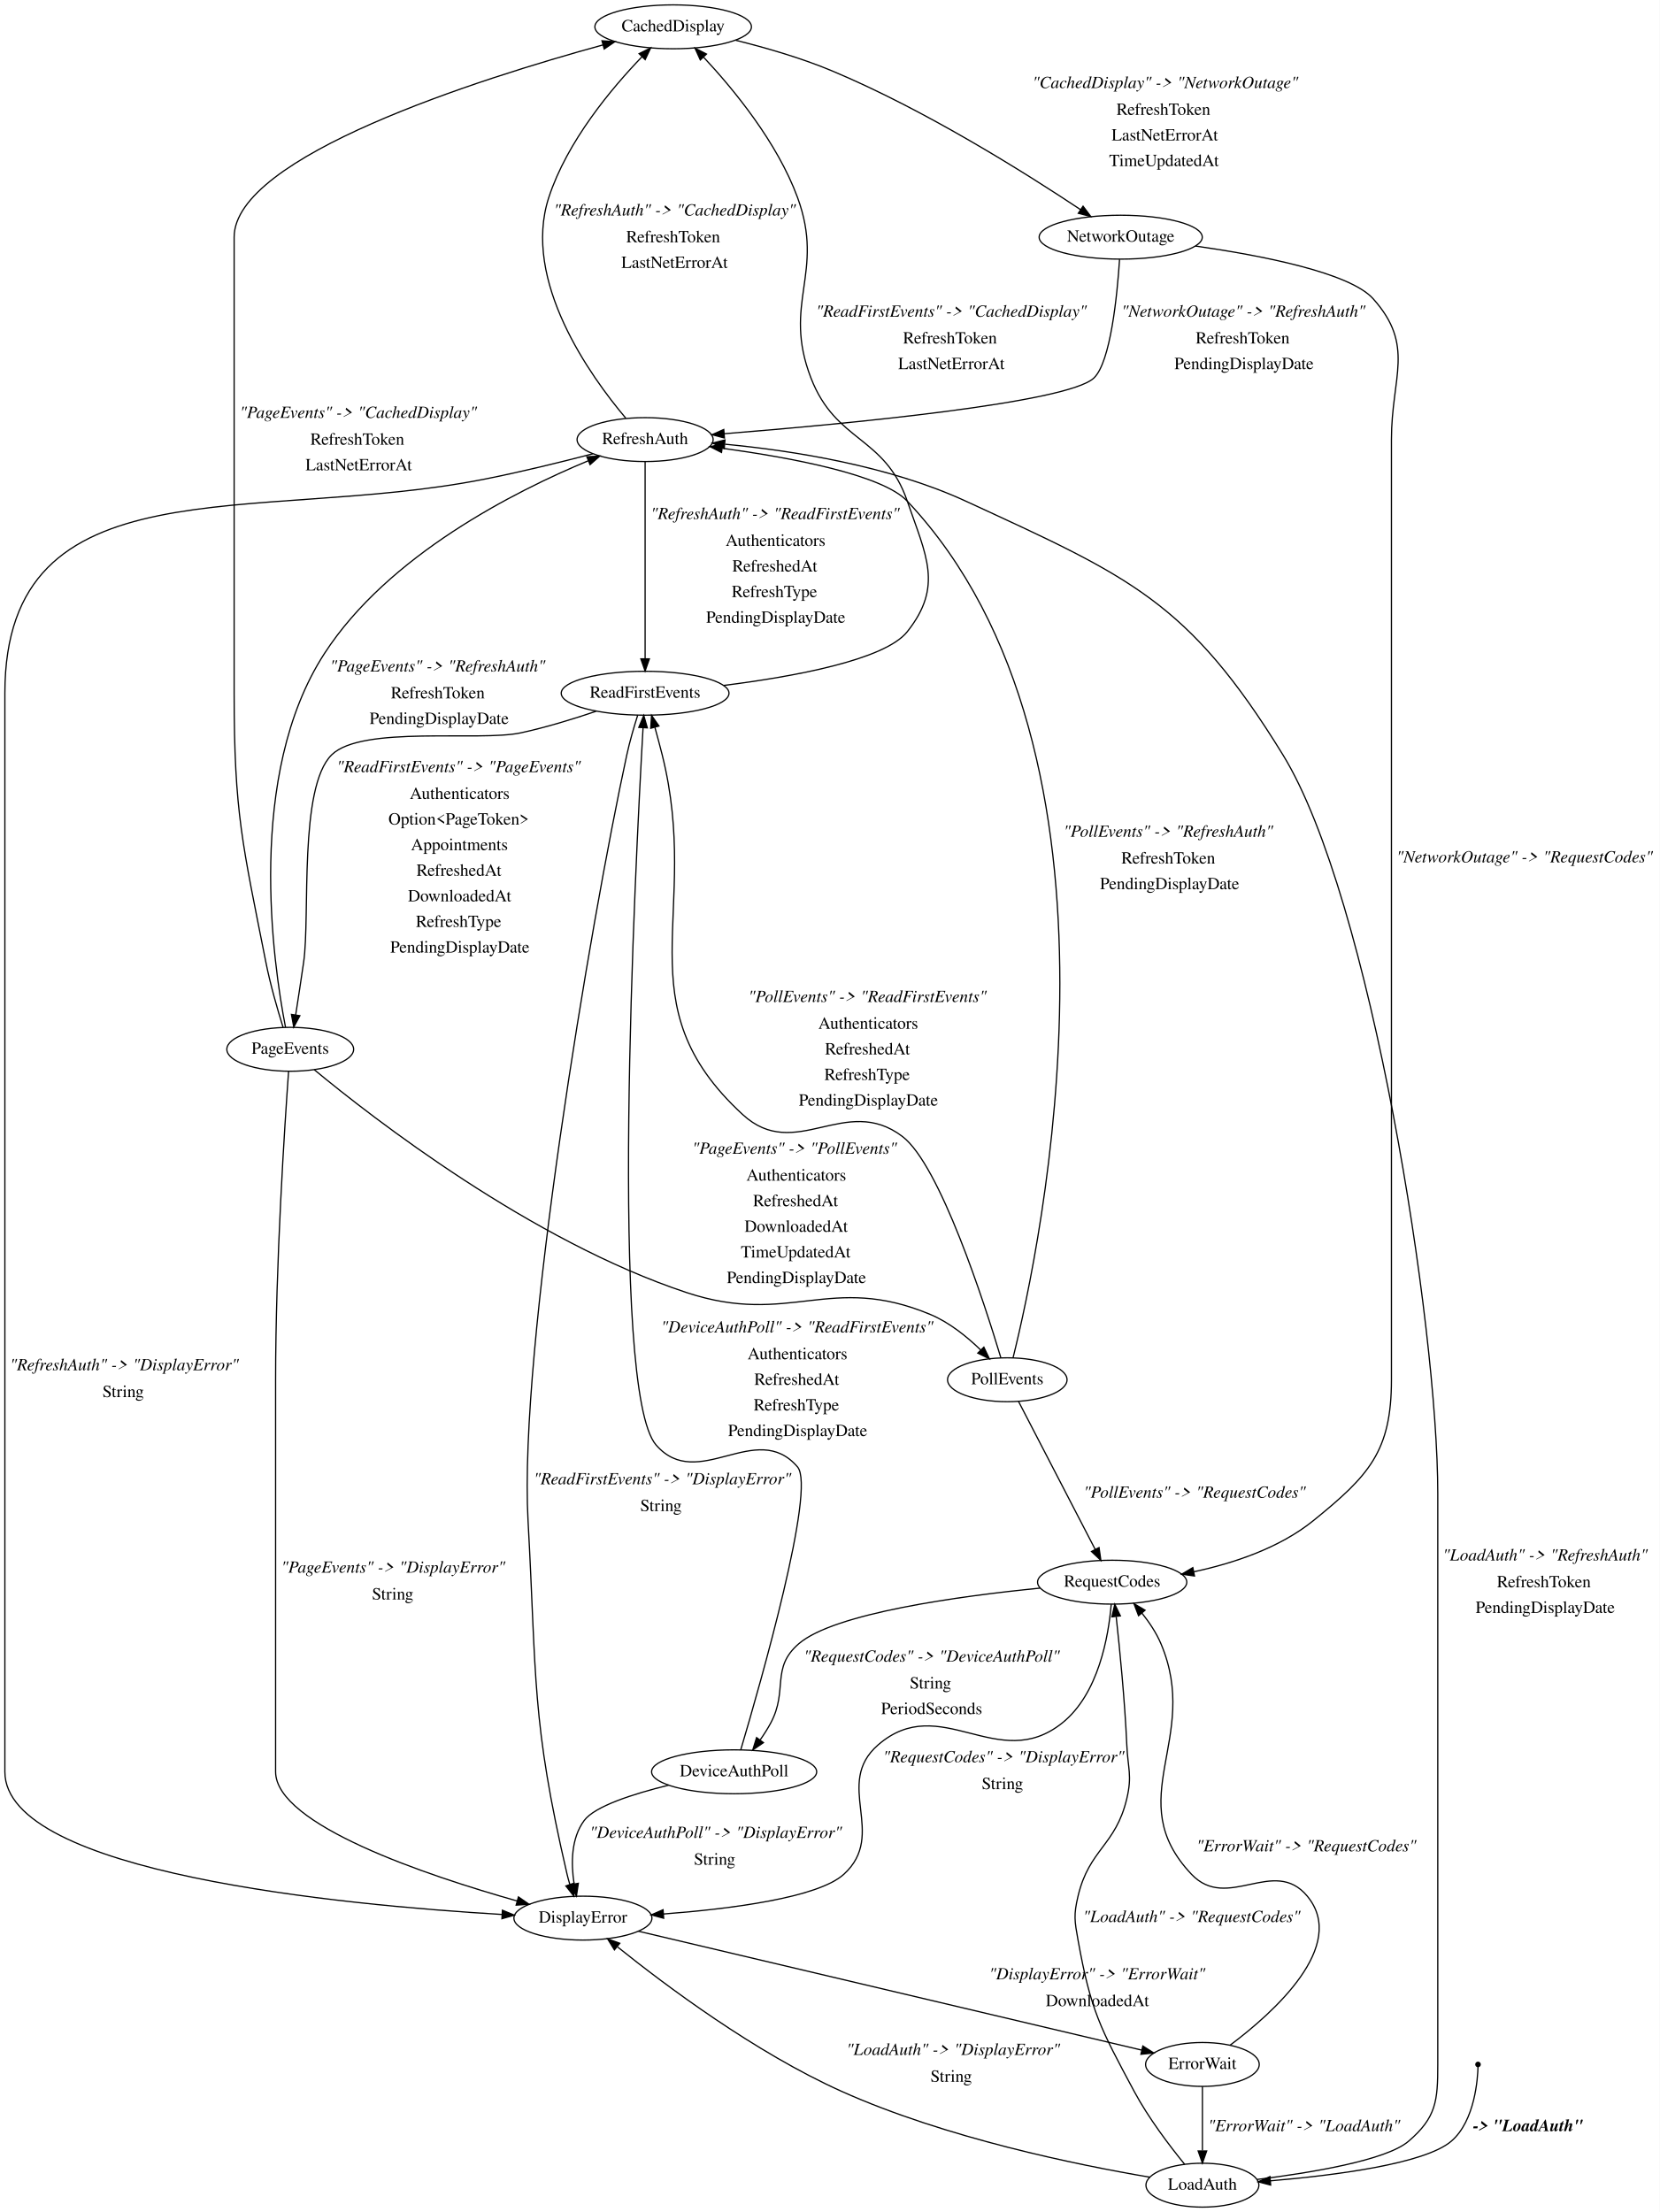
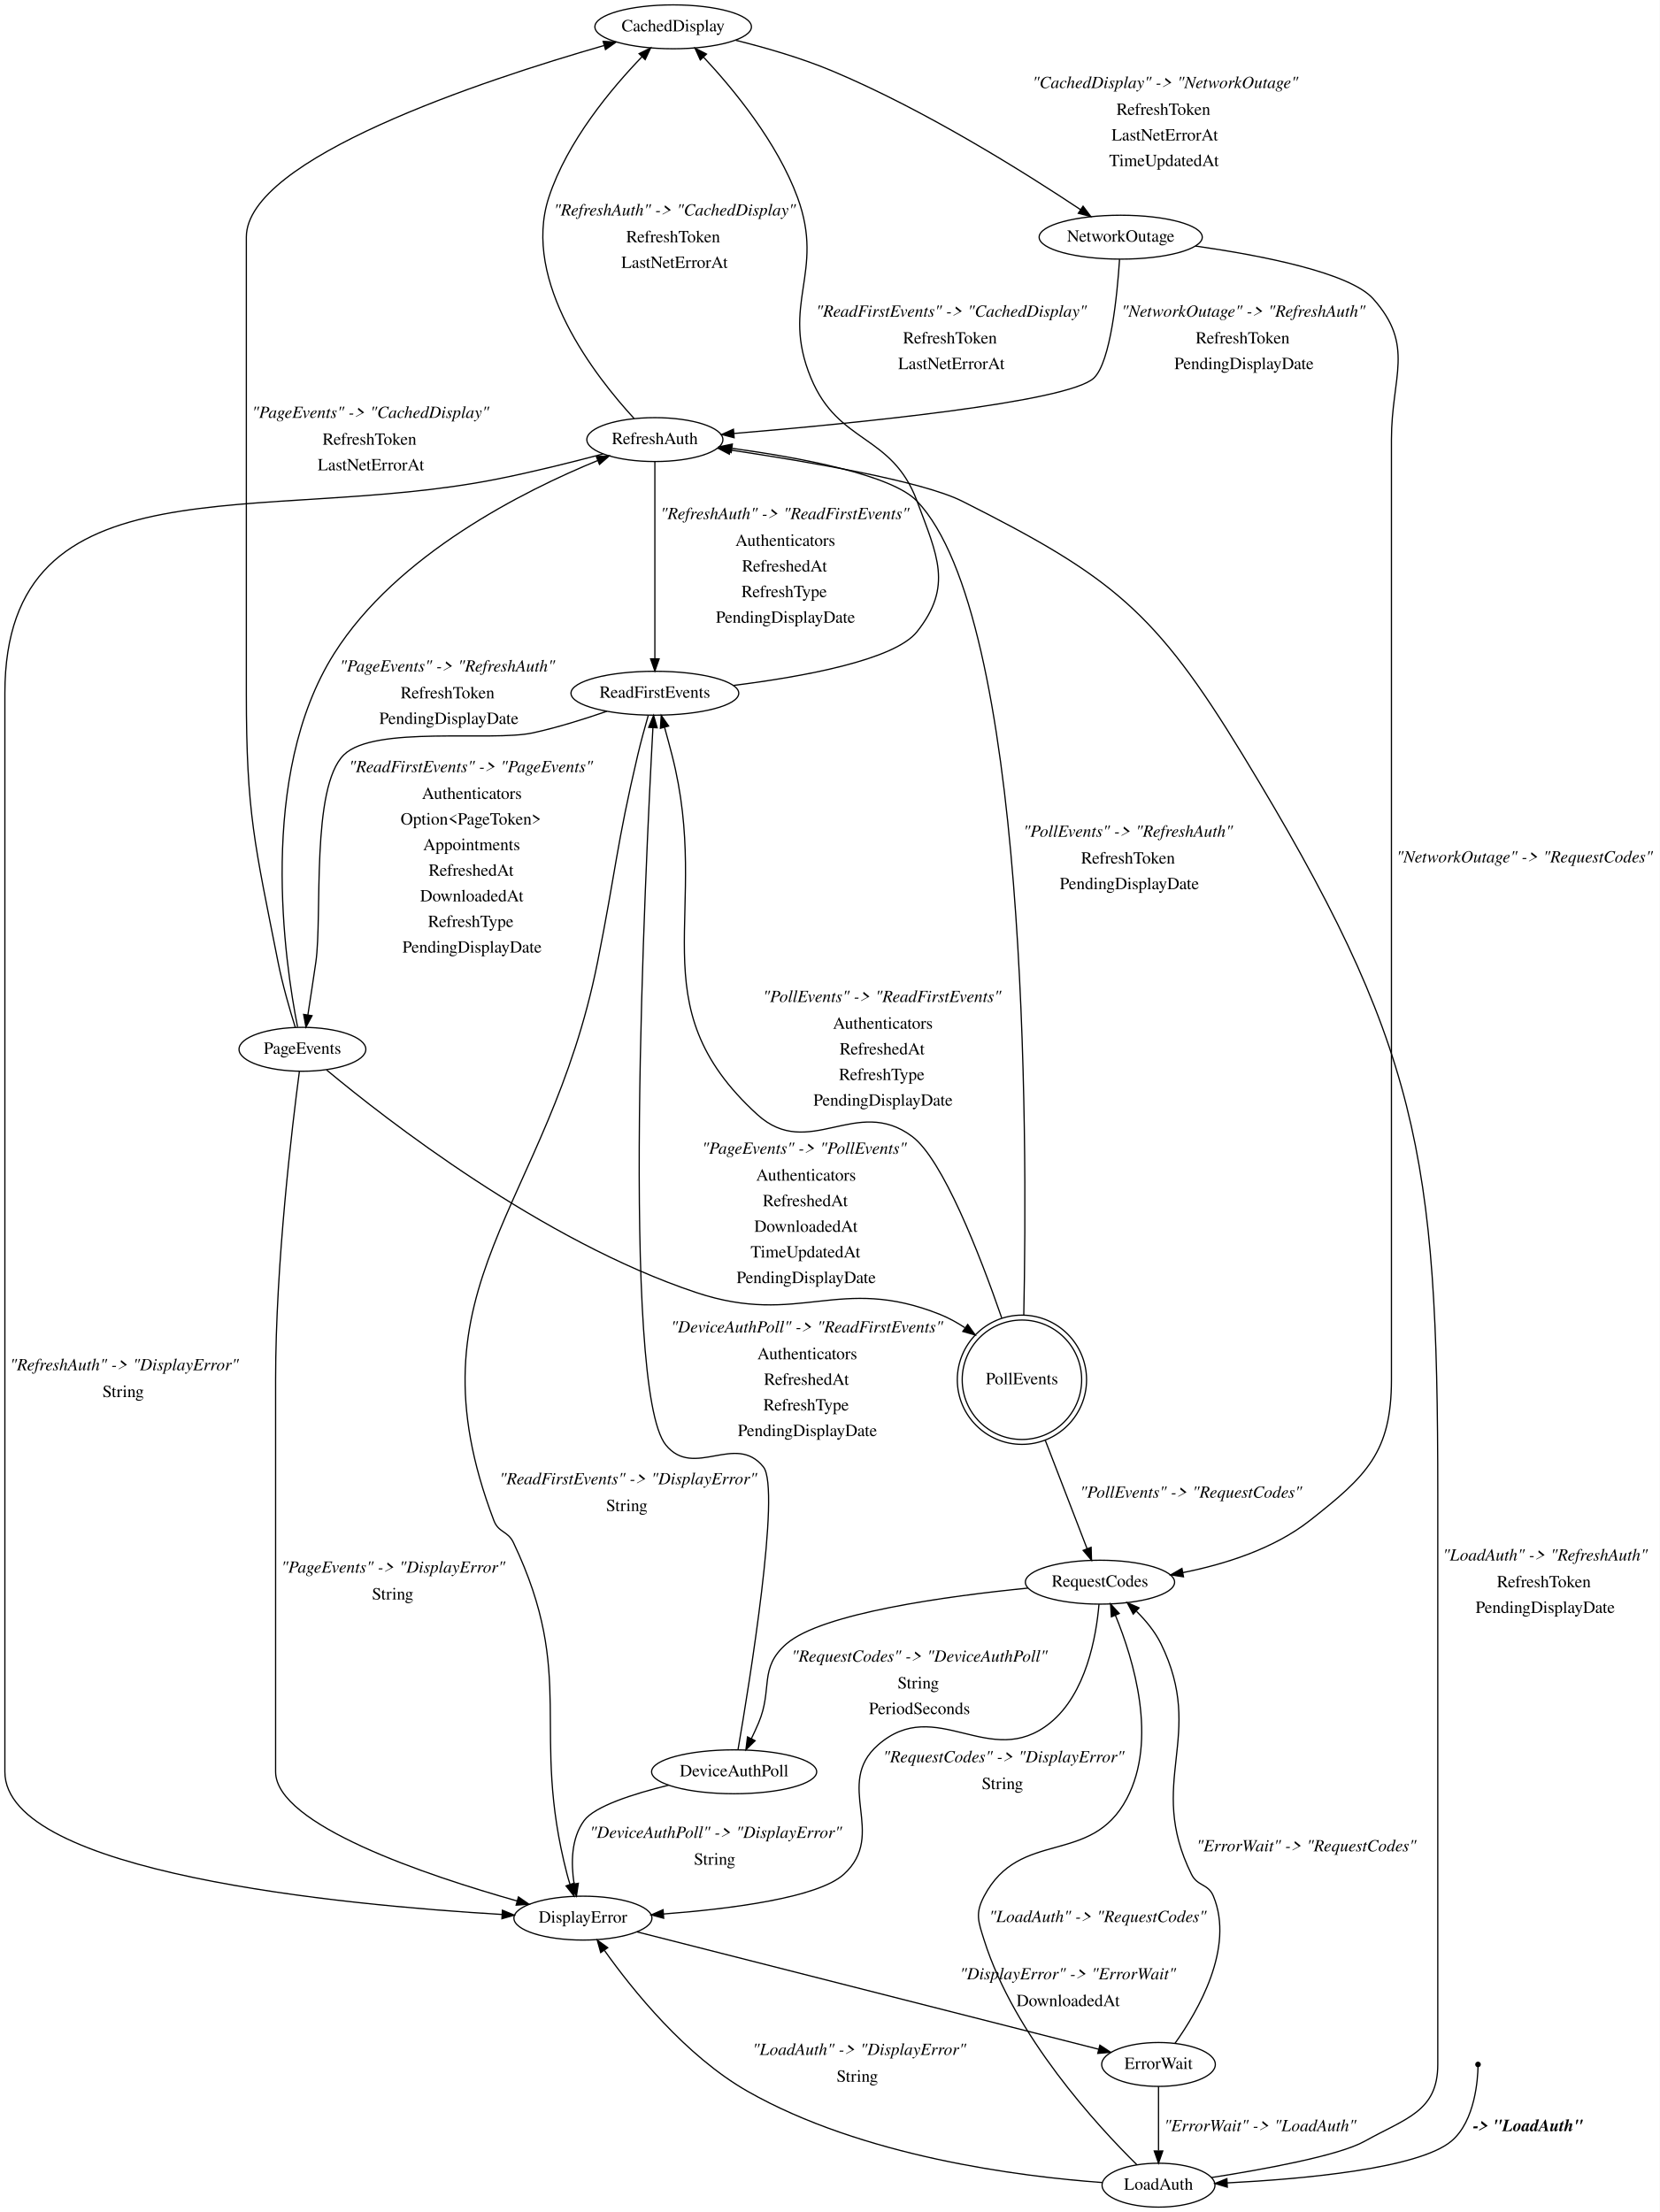
<svg xmlns="http://www.w3.org/2000/svg" width="1361pt" height="1814pt" viewBox="0.00 0.00 1361.00 1814.00">
  <g id="graph0" class="graph" transform="scale(1 1) rotate(0) translate(4 1810)">
    <polygon fill="#ffffff" stroke="transparent" points="-4,4 -4,-1810 1357,-1810 1357,4 -4,4" />
    <g id="node1" class="node">
      <ellipse fill="none" stroke="#000000" cx="548" cy="-1788" rx="64.189" ry="18" />
      <text text-anchor="middle" x="548" y="-1784.3" font-family="Times,serif" font-size="14.00" fill="#000000">CachedDisplay</text>
    </g>
    <g id="node6" class="node">
      <ellipse fill="none" stroke="#000000" cx="915" cy="-1615.5" rx="66.888" ry="18" />
      <text text-anchor="middle" x="915" y="-1611.8" font-family="Times,serif" font-size="14.00" fill="#000000">NetworkOutage</text>
    </g>
    <g id="edge27" class="edge">
      <path fill="none" stroke="#000000" d="M599.316,-1776.964C623.649,-1770.935 652.832,-1762.533 678,-1752 754.789,-1719.864 837.552,-1667.728 882.095,-1638.055" />
      <polygon fill="#000000" stroke="#000000" points="884.124,-1640.909 890.48,-1632.433 880.225,-1635.095 884.124,-1640.909" />
      <text text-anchor="start" x="842.5" y="-1737.8" font-family="Times,serif" font-style="italic" font-size="14.00" fill="#000000">"CachedDisplay" -&gt; "NetworkOutage"</text>
      <text text-anchor="start" x="911.5" y="-1715.8" font-family="Times,serif" font-size="14.00" fill="#000000">RefreshToken</text>
      <text text-anchor="start" x="907.5" y="-1694.8" font-family="Times,serif" font-size="14.00" fill="#000000">LastNetErrorAt</text>
      <text text-anchor="start" x="905.5" y="-1673.8" font-family="Times,serif" font-size="14.00" fill="#000000">TimeUpdatedAt</text>
    </g>
    <g id="node2" class="node">
      <ellipse fill="none" stroke="#000000" cx="598" cy="-357" rx="67.688" ry="18" />
      <text text-anchor="middle" x="598" y="-353.3" font-family="Times,serif" font-size="14.00" fill="#000000">DeviceAuthPoll</text>
    </g>
    <g id="node3" class="node">
      <ellipse fill="none" stroke="#000000" cx="474" cy="-237" rx="56.59" ry="18" />
      <text text-anchor="middle" x="474" y="-233.3" font-family="Times,serif" font-size="14.00" fill="#000000">DisplayError</text>
    </g>
    <g id="edge18" class="edge">
      <path fill="none" stroke="#000000" d="M544.229,-346.012C515.235,-338.887 483.651,-328.755 475,-317 464.262,-302.409 464.206,-281.919 466.735,-265.329" />
      <polygon fill="#000000" stroke="#000000" points="470.252,-265.57 468.684,-255.092 463.375,-264.261 470.252,-265.57" />
      <text text-anchor="start" x="479.5" y="-302.8" font-family="Times,serif" font-style="italic" font-size="14.00" fill="#000000">"DeviceAuthPoll" -&gt; "DisplayError"</text>
      <text text-anchor="start" x="565" y="-280.8" font-family="Times,serif" font-size="14.00" fill="#000000">String</text>
    </g>
    <g id="node9" class="node">
-       <ellipse fill="none" stroke="#000000" cx="525" cy="-1241.5" rx="68.788" ry="18" />
-       <text text-anchor="middle" x="525" y="-1237.8" font-family="Times,serif" font-size="14.00" fill="#000000">ReadFirstEvents</text>
+       <ellipse fill="none" stroke="#000000" cx="533" cy="-1241.5" rx="68.788" ry="18" />
+       <text text-anchor="middle" x="533" y="-1237.8" font-family="Times,serif" font-size="14.00" fill="#000000">ReadFirstEvents</text>
    </g>
    <g id="edge12" class="edge">
-       <path fill="none" stroke="#000000" d="M603.435,-375.036C619.594,-429.419 665.287,-589.158 650,-607 616.054,-646.619 568.234,-585.63 534,-625 495.131,-669.702 516.752,-1098.042 523.315,-1213.146" />
-       <polygon fill="#000000" stroke="#000000" points="519.829,-1213.502 523.9,-1223.284 526.818,-1213.098 519.829,-1213.502" />
-       <text text-anchor="start" x="538" y="-717.3" font-family="Times,serif" font-style="italic" font-size="14.00" fill="#000000">"DeviceAuthPoll" -&gt; "ReadFirstEvents"</text>
-       <text text-anchor="start" x="609" y="-695.3" font-family="Times,serif" font-size="14.00" fill="#000000">Authenticators</text>
-       <text text-anchor="start" x="614.5" y="-674.3" font-family="Times,serif" font-size="14.00" fill="#000000">RefreshedAt</text>
-       <text text-anchor="start" x="614" y="-653.3" font-family="Times,serif" font-size="14.00" fill="#000000">RefreshType</text>
-       <text text-anchor="start" x="593" y="-632.3" font-family="Times,serif" font-size="14.00" fill="#000000">PendingDisplayDate</text>
+       <path fill="none" stroke="#000000" d="M601.163,-375.018C610.504,-429.349 636.436,-588.955 622,-607 599.233,-635.458 564.974,-596.709 542,-625 504.658,-670.985 525.165,-1098.39 531.399,-1213.216" />
+       <polygon fill="#000000" stroke="#000000" points="527.911,-1213.537 531.955,-1223.33 534.9,-1213.152 527.911,-1213.537" />
+       <text text-anchor="start" x="546" y="-717.3" font-family="Times,serif" font-style="italic" font-size="14.00" fill="#000000">"DeviceAuthPoll" -&gt; "ReadFirstEvents"</text>
+       <text text-anchor="start" x="617" y="-695.3" font-family="Times,serif" font-size="14.00" fill="#000000">Authenticators</text>
+       <text text-anchor="start" x="622.5" y="-674.3" font-family="Times,serif" font-size="14.00" fill="#000000">RefreshedAt</text>
+       <text text-anchor="start" x="622" y="-653.3" font-family="Times,serif" font-size="14.00" fill="#000000">RefreshType</text>
+       <text text-anchor="start" x="601" y="-632.3" font-family="Times,serif" font-size="14.00" fill="#000000">PendingDisplayDate</text>
    </g>
    <g id="node4" class="node">
-       <ellipse fill="none" stroke="#000000" cx="982" cy="-117" rx="46.593" ry="18" />
-       <text text-anchor="middle" x="982" y="-113.3" font-family="Times,serif" font-size="14.00" fill="#000000">ErrorWait</text>
+       <ellipse fill="none" stroke="#000000" cx="946" cy="-117" rx="46.593" ry="18" />
+       <text text-anchor="middle" x="946" y="-113.3" font-family="Times,serif" font-size="14.00" fill="#000000">ErrorWait</text>
    </g>
    <g id="edge3" class="edge">
-       <path fill="none" stroke="#000000" d="M519.529,-226.245C614.553,-203.798 833.339,-152.117 932.062,-128.796" />
-       <polygon fill="#000000" stroke="#000000" points="933.154,-132.135 942.082,-126.43 931.545,-125.322 933.154,-132.135" />
-       <text text-anchor="start" x="807" y="-186.8" font-family="Times,serif" font-style="italic" font-size="14.00" fill="#000000">"DisplayError" -&gt; "ErrorWait"</text>
-       <text text-anchor="start" x="853.5" y="-164.8" font-family="Times,serif" font-size="14.00" fill="#000000">DownloadedAt</text>
+       <path fill="none" stroke="#000000" d="M518.405,-225.711C606.883,-203.216 804.573,-152.956 896.827,-129.502" />
+       <polygon fill="#000000" stroke="#000000" points="897.917,-132.836 906.746,-126.98 896.192,-126.052 897.917,-132.836" />
+       <text text-anchor="start" x="783" y="-186.8" font-family="Times,serif" font-style="italic" font-size="14.00" fill="#000000">"DisplayError" -&gt; "ErrorWait"</text>
+       <text text-anchor="start" x="829.5" y="-164.8" font-family="Times,serif" font-size="14.00" fill="#000000">DownloadedAt</text>
    </g>
    <g id="node5" class="node">
-       <ellipse fill="none" stroke="#000000" cx="982" cy="-18" rx="46.292" ry="18" />
-       <text text-anchor="middle" x="982" y="-14.3" font-family="Times,serif" font-size="14.00" fill="#000000">LoadAuth</text>
+       <ellipse fill="none" stroke="#000000" cx="946" cy="-18" rx="46.292" ry="18" />
+       <text text-anchor="middle" x="946" y="-14.3" font-family="Times,serif" font-size="14.00" fill="#000000">LoadAuth</text>
    </g>
    <g id="edge2" class="edge">
-       <path fill="none" stroke="#000000" d="M982,-98.842C982,-84.189 982,-63.311 982,-46.443" />
-       <polygon fill="#000000" stroke="#000000" points="985.5,-46.043 982,-36.043 978.5,-46.043 985.5,-46.043" />
-       <text text-anchor="start" x="986.5" y="-62.3" font-family="Times,serif" font-style="italic" font-size="14.00" fill="#000000">"ErrorWait" -&gt; "LoadAuth"</text>
+       <path fill="none" stroke="#000000" d="M946,-98.842C946,-84.189 946,-63.311 946,-46.443" />
+       <polygon fill="#000000" stroke="#000000" points="949.5,-46.043 946,-36.043 942.5,-46.043 949.5,-46.043" />
+       <text text-anchor="start" x="950.5" y="-62.3" font-family="Times,serif" font-style="italic" font-size="14.00" fill="#000000">"ErrorWait" -&gt; "LoadAuth"</text>
    </g>
    <g id="node11" class="node">
-       <ellipse fill="none" stroke="#000000" cx="908" cy="-512.5" rx="61.189" ry="18" />
-       <text text-anchor="middle" x="908" y="-508.8" font-family="Times,serif" font-size="14.00" fill="#000000">RequestCodes</text>
+       <ellipse fill="none" stroke="#000000" cx="898" cy="-512.5" rx="61.189" ry="18" />
+       <text text-anchor="middle" x="898" y="-508.8" font-family="Times,serif" font-size="14.00" fill="#000000">RequestCodes</text>
    </g>
    <g id="edge4" class="edge">
-       <path fill="none" stroke="#000000" d="M1004.714,-132.811C1040.264,-159.45 1101.675,-214.346 1068,-255 1040.587,-288.095 1002.528,-241.778 973,-273 914.779,-334.561 981.051,-383.98 948,-462 944.22,-470.924 938.415,-479.593 932.39,-487.157" />
-       <polygon fill="#000000" stroke="#000000" points="929.635,-484.995 925.851,-494.891 934.981,-489.514 929.635,-484.995" />
+       <path fill="none" stroke="#000000" d="M959.506,-134.305C978.402,-160.754 1008.551,-212.627 991,-255 986.67,-265.452 978.007,-262.855 973,-273 935.501,-348.982 985.31,-385.925 948,-462 943.192,-471.803 935.733,-480.864 928.03,-488.524" />
+       <polygon fill="#000000" stroke="#000000" points="925.266,-486.315 920.335,-495.692 930.038,-491.437 925.266,-486.315" />
      <text text-anchor="start" x="977" y="-291.8" font-family="Times,serif" font-style="italic" font-size="14.00" fill="#000000">"ErrorWait" -&gt; "RequestCodes"</text>
    </g>
    <g id="edge16" class="edge">
-       <path fill="none" stroke="#000000" d="M938.824,-24.551C879.797,-34.539 771.485,-56.585 686,-95 615.001,-126.905 541.591,-181.91 502.528,-213.274" />
-       <polygon fill="#000000" stroke="#000000" points="499.837,-210.949 494.27,-219.964 504.243,-216.388 499.837,-210.949" />
-       <text text-anchor="start" x="690" y="-124.8" font-family="Times,serif" font-style="italic" font-size="14.00" fill="#000000">"LoadAuth" -&gt; "DisplayError"</text>
-       <text text-anchor="start" x="759" y="-102.8" font-family="Times,serif" font-size="14.00" fill="#000000">String</text>
+       <path fill="none" stroke="#000000" d="M899.917,-20.154C832.059,-25.103 703.134,-41.396 609,-95 558.204,-123.925 514.773,-178.002 491.707,-210.43" />
+       <polygon fill="#000000" stroke="#000000" points="488.605,-208.76 485.752,-218.964 494.345,-212.766 488.605,-208.76" />
+       <text text-anchor="start" x="613" y="-124.8" font-family="Times,serif" font-style="italic" font-size="14.00" fill="#000000">"LoadAuth" -&gt; "DisplayError"</text>
+       <text text-anchor="start" x="682" y="-102.8" font-family="Times,serif" font-size="14.00" fill="#000000">String</text>
    </g>
    <g id="node10" class="node">
-       <ellipse fill="none" stroke="#000000" cx="525" cy="-1449.5" rx="55.79" ry="18" />
-       <text text-anchor="middle" x="525" y="-1445.8" font-family="Times,serif" font-size="14.00" fill="#000000">RefreshAuth</text>
+       <ellipse fill="none" stroke="#000000" cx="533" cy="-1449.5" rx="55.79" ry="18" />
+       <text text-anchor="middle" x="533" y="-1445.8" font-family="Times,serif" font-size="14.00" fill="#000000">RefreshAuth</text>
    </g>
    <g id="edge8" class="edge">
-       <path fill="none" stroke="#000000" d="M1026.97,-22.703C1070.545,-28.101 1132.66,-38.289 1151,-54 1173.755,-73.493 1175,-87.037 1175,-117 1175,-585 1175,-585 1175,-585 1175,-722.592 1120.072,-1073.794 1048,-1191 970.485,-1317.057 922.374,-1337.011 788,-1399 724.739,-1428.183 645.43,-1440.505 590.532,-1445.705" />
-       <polygon fill="#000000" stroke="#000000" points="589.882,-1442.249 580.233,-1446.625 590.505,-1449.222 589.882,-1442.249" />
+       <path fill="none" stroke="#000000" d="M989.441,-24.262C1032.131,-30.945 1093.857,-42.178 1115,-54 1148.749,-72.871 1175,-78.333 1175,-117 1175,-585 1175,-585 1175,-585 1175,-863.563 1159.855,-953.062 1015,-1191 943.331,-1308.724 908.097,-1337.013 785,-1399 752.326,-1415.454 658.117,-1431.549 594.61,-1440.993" />
+       <polygon fill="#000000" stroke="#000000" points="594.08,-1437.534 584.695,-1442.451 595.098,-1444.459 594.08,-1437.534" />
      <text text-anchor="start" x="1179" y="-530.3" font-family="Times,serif" font-style="italic" font-size="14.00" fill="#000000">"LoadAuth" -&gt; "RefreshAuth"</text>
      <text text-anchor="start" x="1223.5" y="-508.3" font-family="Times,serif" font-size="14.00" fill="#000000">RefreshToken</text>
      <text text-anchor="start" x="1206" y="-487.3" font-family="Times,serif" font-size="14.00" fill="#000000">PendingDisplayDate</text>
    </g>
    <g id="edge5" class="edge">
-       <path fill="none" stroke="#000000" d="M967.416,-35.132C955.156,-50.164 937.791,-73.001 926,-95 898.232,-146.809 890.386,-161.144 880,-219 877.173,-234.748 876.324,-239.428 880,-255 889.133,-293.689 910.867,-296.311 920,-335 924.493,-354.032 920.876,-359.464 920,-379 918.369,-415.369 914.25,-457.144 911.293,-484.135" />
-       <polygon fill="#000000" stroke="#000000" points="907.778,-484.07 910.146,-494.397 914.735,-484.847 907.778,-484.07" />
-       <text text-anchor="start" x="884" y="-233.8" font-family="Times,serif" font-style="italic" font-size="14.00" fill="#000000">"LoadAuth" -&gt; "RequestCodes"</text>
+       <path fill="none" stroke="#000000" d="M928.299,-34.705C895.819,-66.733 827.763,-140.591 803,-219 798.182,-234.257 795.533,-240.849 803,-255 832.398,-310.713 890.602,-279.287 920,-335 945.432,-383.198 925.655,-448.732 910.702,-485.182" />
+       <polygon fill="#000000" stroke="#000000" points="907.366,-484.081 906.654,-494.652 913.803,-486.833 907.366,-484.081" />
+       <text text-anchor="start" x="807" y="-233.8" font-family="Times,serif" font-style="italic" font-size="14.00" fill="#000000">"LoadAuth" -&gt; "RequestCodes"</text>
    </g>
    <g id="edge9" class="edge">
-       <path fill="none" stroke="#000000" d="M914.053,-1597.247C912.142,-1568.12 906.767,-1513.071 893,-1500 871.411,-1479.502 689.495,-1462.3 589.78,-1454.304" />
-       <polygon fill="#000000" stroke="#000000" points="590.052,-1450.815 579.807,-1453.513 589.499,-1457.793 590.052,-1450.815" />
+       <path fill="none" stroke="#000000" d="M914.048,-1597.252C912.132,-1568.131 906.747,-1513.092 893,-1500 872.005,-1480.007 695.683,-1462.697 597.826,-1454.52" />
+       <polygon fill="#000000" stroke="#000000" points="597.996,-1451.022 587.742,-1453.686 597.419,-1457.998 597.996,-1451.022" />
      <text text-anchor="start" x="915.5" y="-1550.3" font-family="Times,serif" font-style="italic" font-size="14.00" fill="#000000">"NetworkOutage" -&gt; "RefreshAuth"</text>
      <text text-anchor="start" x="976.5" y="-1528.3" font-family="Times,serif" font-size="14.00" fill="#000000">RefreshToken</text>
      <text text-anchor="start" x="959" y="-1507.3" font-family="Times,serif" font-size="14.00" fill="#000000">PendingDisplayDate</text>
    </g>
    <g id="edge6" class="edge">
-       <path fill="none" stroke="#000000" d="M976.269,-1608.242C1030.095,-1600.545 1102.752,-1586.495 1122,-1565 1156.533,-1526.438 1137,-1501.264 1137,-1449.5 1137,-1449.5 1137,-1449.5 1137,-678.5 1137,-619.813 1118.6,-599.943 1073,-563 1045.155,-540.441 1007.304,-527.938 974.879,-521.019" />
-       <polygon fill="#000000" stroke="#000000" points="975.5,-517.574 965.008,-519.046 974.128,-524.438 975.5,-517.574" />
+       <path fill="none" stroke="#000000" d="M976.269,-1608.242C1030.095,-1600.545 1102.752,-1586.495 1122,-1565 1156.533,-1526.438 1137,-1501.264 1137,-1449.5 1137,-1449.5 1137,-1449.5 1137,-678.5 1137,-619.155 1116.686,-599.636 1070,-563 1040.252,-539.655 999.995,-527.095 965.907,-520.34" />
+       <polygon fill="#000000" stroke="#000000" points="966.479,-516.886 956.008,-518.504 965.202,-523.769 966.479,-516.886" />
      <text text-anchor="start" x="1141" y="-1102.8" font-family="Times,serif" font-style="italic" font-size="14.00" fill="#000000">"NetworkOutage" -&gt; "RequestCodes"</text>
    </g>
    <g id="node7" class="node">
-       <ellipse fill="none" stroke="#000000" cx="234" cy="-949.5" rx="51.991" ry="18" />
-       <text text-anchor="middle" x="234" y="-945.8" font-family="Times,serif" font-size="14.00" fill="#000000">PageEvents</text>
+       <ellipse fill="none" stroke="#000000" cx="244" cy="-949.5" rx="51.991" ry="18" />
+       <text text-anchor="middle" x="244" y="-945.8" font-family="Times,serif" font-size="14.00" fill="#000000">PageEvents</text>
    </g>
    <g id="edge26" class="edge">
-       <path fill="none" stroke="#000000" d="M228.116,-967.533C223.64,-981.878 217.648,-1002.538 214,-1021 194.874,-1117.808 188,-1142.821 188,-1241.5 188,-1615.5 188,-1615.5 188,-1615.5 188,-1681.733 388.68,-1745.223 490.376,-1773.145" />
-       <polygon fill="#000000" stroke="#000000" points="489.627,-1776.568 500.195,-1775.815 491.464,-1769.813 489.627,-1776.568" />
-       <text text-anchor="start" x="192.5" y="-1467.3" font-family="Times,serif" font-style="italic" font-size="14.00" fill="#000000">"PageEvents" -&gt; "CachedDisplay"</text>
-       <text text-anchor="start" x="250.5" y="-1445.3" font-family="Times,serif" font-size="14.00" fill="#000000">RefreshToken</text>
-       <text text-anchor="start" x="246.5" y="-1424.3" font-family="Times,serif" font-size="14.00" fill="#000000">LastNetErrorAt</text>
+       <path fill="none" stroke="#000000" d="M238.116,-967.533C233.64,-981.878 227.648,-1002.538 224,-1021 204.874,-1117.808 198,-1142.821 198,-1241.5 198,-1615.5 198,-1615.5 198,-1615.5 198,-1680.093 392.219,-1744.175 491.301,-1772.663" />
+       <polygon fill="#000000" stroke="#000000" points="490.584,-1776.098 501.161,-1775.471 492.502,-1769.366 490.584,-1776.098" />
+       <text text-anchor="start" x="202.5" y="-1467.3" font-family="Times,serif" font-style="italic" font-size="14.00" fill="#000000">"PageEvents" -&gt; "CachedDisplay"</text>
+       <text text-anchor="start" x="260.5" y="-1445.3" font-family="Times,serif" font-size="14.00" fill="#000000">RefreshToken</text>
+       <text text-anchor="start" x="256.5" y="-1424.3" font-family="Times,serif" font-size="14.00" fill="#000000">LastNetErrorAt</text>
    </g>
    <g id="edge17" class="edge">
-       <path fill="none" stroke="#000000" d="M232.647,-931.435C229.508,-887.927 222,-773.867 222,-678.5 222,-678.5 222,-678.5 222,-357 222,-313.466 346.146,-271.926 420.166,-251.028" />
+       <path fill="none" stroke="#000000" d="M241.519,-931.464C235.766,-888.019 222,-774.087 222,-678.5 222,-678.5 222,-678.5 222,-357 222,-313.466 346.146,-271.926 420.166,-251.028" />
      <polygon fill="#000000" stroke="#000000" points="421.123,-254.395 429.817,-248.34 419.244,-247.652 421.123,-254.395" />
      <text text-anchor="start" x="226.5" y="-520.3" font-family="Times,serif" font-style="italic" font-size="14.00" fill="#000000">"PageEvents" -&gt; "DisplayError"</text>
      <text text-anchor="start" x="301" y="-498.3" font-family="Times,serif" font-size="14.00" fill="#000000">String</text>
    </g>
    <g id="node8" class="node">
-       <ellipse fill="none" stroke="#000000" cx="822" cy="-678.5" rx="48.993" ry="18" />
-       <text text-anchor="middle" x="822" y="-674.8" font-family="Times,serif" font-size="14.00" fill="#000000">PollEvents</text>
+       <ellipse fill="none" stroke="#000000" cx="834" cy="-678.5" rx="48.974" ry="48.974" />
+       <ellipse fill="none" stroke="#000000" cx="834" cy="-678.5" rx="52.992" ry="52.992" />
+       <text text-anchor="middle" x="834" y="-674.8" font-family="Times,serif" font-size="14.00" fill="#000000">PollEvents</text>
    </g>
    <g id="edge23" class="edge">
-       <path fill="none" stroke="#000000" d="M253.619,-932.826C301.818,-892.959 431.431,-792.296 559,-750 643.713,-721.913 676.689,-766.5 759,-732 774.484,-725.51 788.973,-713.778 800.144,-702.95" />
-       <polygon fill="#000000" stroke="#000000" points="802.789,-705.252 807.318,-695.674 797.805,-700.337 802.789,-705.252" />
-       <text text-anchor="start" x="563.5" y="-863.8" font-family="Times,serif" font-style="italic" font-size="14.00" fill="#000000">"PageEvents" -&gt; "PollEvents"</text>
-       <text text-anchor="start" x="608" y="-841.8" font-family="Times,serif" font-size="14.00" fill="#000000">Authenticators</text>
-       <text text-anchor="start" x="613.5" y="-820.8" font-family="Times,serif" font-size="14.00" fill="#000000">RefreshedAt</text>
-       <text text-anchor="start" x="606.5" y="-799.8" font-family="Times,serif" font-size="14.00" fill="#000000">DownloadedAt</text>
-       <text text-anchor="start" x="603.5" y="-778.8" font-family="Times,serif" font-size="14.00" fill="#000000">TimeUpdatedAt</text>
-       <text text-anchor="start" x="592" y="-757.8" font-family="Times,serif" font-size="14.00" fill="#000000">PendingDisplayDate</text>
+       <path fill="none" stroke="#000000" d="M263.833,-932.529C311.97,-892.457 440.371,-792.178 567,-750 651.675,-721.796 684.178,-765.253 767,-732 773.933,-729.217 780.722,-725.468 787.158,-721.24" />
+       <polygon fill="#000000" stroke="#000000" points="789.538,-723.845 795.696,-715.224 785.505,-718.123 789.538,-723.845" />
+       <text text-anchor="start" x="571.5" y="-863.8" font-family="Times,serif" font-style="italic" font-size="14.00" fill="#000000">"PageEvents" -&gt; "PollEvents"</text>
+       <text text-anchor="start" x="616" y="-841.8" font-family="Times,serif" font-size="14.00" fill="#000000">Authenticators</text>
+       <text text-anchor="start" x="621.5" y="-820.8" font-family="Times,serif" font-size="14.00" fill="#000000">RefreshedAt</text>
+       <text text-anchor="start" x="614.5" y="-799.8" font-family="Times,serif" font-size="14.00" fill="#000000">DownloadedAt</text>
+       <text text-anchor="start" x="611.5" y="-778.8" font-family="Times,serif" font-size="14.00" fill="#000000">TimeUpdatedAt</text>
+       <text text-anchor="start" x="600" y="-757.8" font-family="Times,serif" font-size="14.00" fill="#000000">PendingDisplayDate</text>
    </g>
    <g id="edge10" class="edge">
-       <path fill="none" stroke="#000000" d="M230.135,-967.513C219.96,-1019.821 197.448,-1174.331 262,-1274 314.259,-1354.688 418.1,-1407.112 478.492,-1432.181" />
-       <polygon fill="#000000" stroke="#000000" points="477.215,-1435.44 487.796,-1435.97 479.855,-1428.957 477.215,-1435.44" />
-       <text text-anchor="start" x="266.5" y="-1259.3" font-family="Times,serif" font-style="italic" font-size="14.00" fill="#000000">"PageEvents" -&gt; "RefreshAuth"</text>
-       <text text-anchor="start" x="316.5" y="-1237.3" font-family="Times,serif" font-size="14.00" fill="#000000">RefreshToken</text>
-       <text text-anchor="start" x="299" y="-1216.3" font-family="Times,serif" font-size="14.00" fill="#000000">PendingDisplayDate</text>
+       <path fill="none" stroke="#000000" d="M240.007,-967.819C229.631,-1020.303 206.808,-1173.869 270,-1274 321.306,-1355.297 425.499,-1407.497 486.207,-1432.363" />
+       <polygon fill="#000000" stroke="#000000" points="484.978,-1435.641 495.562,-1436.12 487.586,-1429.146 484.978,-1435.641" />
+       <text text-anchor="start" x="274.5" y="-1259.3" font-family="Times,serif" font-style="italic" font-size="14.00" fill="#000000">"PageEvents" -&gt; "RefreshAuth"</text>
+       <text text-anchor="start" x="324.5" y="-1237.3" font-family="Times,serif" font-size="14.00" fill="#000000">RefreshToken</text>
+       <text text-anchor="start" x="307" y="-1216.3" font-family="Times,serif" font-size="14.00" fill="#000000">PendingDisplayDate</text>
    </g>
    <g id="edge14" class="edge">
-       <path fill="none" stroke="#000000" d="M816.686,-696.639C803.23,-741.301 766.697,-854.656 736,-878 689.221,-913.574 648.255,-856.216 605,-896 506.114,-986.951 571.623,-1060.668 539,-1191 537.168,-1198.319 535.054,-1206.194 533.033,-1213.499" />
-       <polygon fill="#000000" stroke="#000000" points="529.607,-1212.753 530.277,-1223.326 536.347,-1214.643 529.607,-1212.753" />
-       <text text-anchor="start" x="609.5" y="-988.3" font-family="Times,serif" font-style="italic" font-size="14.00" fill="#000000">"PollEvents" -&gt; "ReadFirstEvents"</text>
-       <text text-anchor="start" x="667" y="-966.3" font-family="Times,serif" font-size="14.00" fill="#000000">Authenticators</text>
-       <text text-anchor="start" x="672.5" y="-945.3" font-family="Times,serif" font-size="14.00" fill="#000000">RefreshedAt</text>
-       <text text-anchor="start" x="672" y="-924.3" font-family="Times,serif" font-size="14.00" fill="#000000">RefreshType</text>
-       <text text-anchor="start" x="651" y="-903.3" font-family="Times,serif" font-size="14.00" fill="#000000">PendingDisplayDate</text>
+       <path fill="none" stroke="#000000" d="M817.472,-729.07C799.211,-781.745 769.07,-859.182 744,-878 698.407,-912.223 659.126,-857.589 617,-896 517.427,-986.792 580.561,-1060.495 547,-1191 545.121,-1198.306 542.99,-1206.178 540.968,-1213.482" />
+       <polygon fill="#000000" stroke="#000000" points="537.542,-1212.739 538.22,-1223.312 544.283,-1214.624 537.542,-1212.739" />
+       <text text-anchor="start" x="621.5" y="-988.3" font-family="Times,serif" font-style="italic" font-size="14.00" fill="#000000">"PollEvents" -&gt; "ReadFirstEvents"</text>
+       <text text-anchor="start" x="679" y="-966.3" font-family="Times,serif" font-size="14.00" fill="#000000">Authenticators</text>
+       <text text-anchor="start" x="684.5" y="-945.3" font-family="Times,serif" font-size="14.00" fill="#000000">RefreshedAt</text>
+       <text text-anchor="start" x="684" y="-924.3" font-family="Times,serif" font-size="14.00" fill="#000000">RefreshType</text>
+       <text text-anchor="start" x="663" y="-903.3" font-family="Times,serif" font-size="14.00" fill="#000000">PendingDisplayDate</text>
    </g>
    <g id="edge11" class="edge">
-       <path fill="none" stroke="#000000" d="M826.695,-696.427C849.039,-786.235 935.642,-1191.119 740,-1399 719.498,-1420.784 644.113,-1434.774 588.366,-1442.378" />
-       <polygon fill="#000000" stroke="#000000" points="587.657,-1438.941 578.203,-1443.724 588.576,-1445.881 587.657,-1438.941" />
-       <text text-anchor="start" x="868" y="-1123.8" font-family="Times,serif" font-style="italic" font-size="14.00" fill="#000000">"PollEvents" -&gt; "RefreshAuth"</text>
-       <text text-anchor="start" x="915.5" y="-1101.8" font-family="Times,serif" font-size="14.00" fill="#000000">RefreshToken</text>
-       <text text-anchor="start" x="898" y="-1080.8" font-family="Times,serif" font-size="14.00" fill="#000000">PendingDisplayDate</text>
+       <path fill="none" stroke="#000000" d="M835.511,-731.443C838.62,-881.221 838.961,-1303.292 748,-1399 727.392,-1420.683 652.029,-1434.696 596.317,-1442.332" />
+       <polygon fill="#000000" stroke="#000000" points="595.611,-1438.895 586.161,-1443.684 596.535,-1445.834 595.611,-1438.895" />
+       <text text-anchor="start" x="835" y="-1123.8" font-family="Times,serif" font-style="italic" font-size="14.00" fill="#000000">"PollEvents" -&gt; "RefreshAuth"</text>
+       <text text-anchor="start" x="882.5" y="-1101.8" font-family="Times,serif" font-size="14.00" fill="#000000">RefreshToken</text>
+       <text text-anchor="start" x="865" y="-1080.8" font-family="Times,serif" font-size="14.00" fill="#000000">PendingDisplayDate</text>
    </g>
    <g id="edge7" class="edge">
-       <path fill="none" stroke="#000000" d="M831.203,-660.735C846.294,-631.607 876.386,-573.522 894.091,-539.349" />
-       <polygon fill="#000000" stroke="#000000" points="897.24,-540.877 898.733,-530.388 891.025,-537.657 897.24,-540.877" />
-       <text text-anchor="start" x="884.5" y="-581.8" font-family="Times,serif" font-style="italic" font-size="14.00" fill="#000000">"PollEvents" -&gt; "RequestCodes"</text>
+       <path fill="none" stroke="#000000" d="M853.029,-629.144C864.249,-600.043 878.029,-564.299 887.356,-540.107" />
+       <polygon fill="#000000" stroke="#000000" points="890.729,-541.089 891.061,-530.499 884.197,-538.571 890.729,-541.089" />
+       <text text-anchor="start" x="881.5" y="-581.8" font-family="Times,serif" font-style="italic" font-size="14.00" fill="#000000">"PollEvents" -&gt; "RequestCodes"</text>
    </g>
    <g id="edge25" class="edge">
-       <path fill="none" stroke="#000000" d="M589.558,-1247.901C645.895,-1254.978 721.457,-1268.597 740,-1292 769.533,-1329.274 755.495,-1354.04 740,-1399 721.431,-1452.88 681.554,-1446.846 661,-1500 637.211,-1561.52 672.736,-1586.083 650,-1648 633.372,-1693.282 597.536,-1736.783 573.091,-1762.957" />
+       <path fill="none" stroke="#000000" d="M597.558,-1247.901C653.895,-1254.978 729.457,-1268.597 748,-1292 777.533,-1329.274 764.554,-1354.418 748,-1399 727.377,-1454.541 683.669,-1445.262 661,-1500 635.763,-1560.94 672.736,-1586.083 650,-1648 633.372,-1693.282 597.536,-1736.783 573.091,-1762.957" />
      <polygon fill="#000000" stroke="#000000" points="570.264,-1760.85 565.904,-1770.507 575.334,-1765.677 570.264,-1760.85" />
      <text text-anchor="start" x="665" y="-1550.3" font-family="Times,serif" font-style="italic" font-size="14.00" fill="#000000">"ReadFirstEvents" -&gt; "CachedDisplay"</text>
      <text text-anchor="start" x="736.5" y="-1528.3" font-family="Times,serif" font-size="14.00" fill="#000000">RefreshToken</text>
      <text text-anchor="start" x="732.5" y="-1507.3" font-family="Times,serif" font-size="14.00" fill="#000000">LastNetErrorAt</text>
    </g>
    <g id="edge19" class="edge">
-       <path fill="none" stroke="#000000" d="M518.914,-1223.44C515.879,-1213.886 512.362,-1201.905 510,-1191 480.217,-1053.476 421.272,-703.499 429,-563 436.122,-433.524 431.663,-399.309 461,-273 461.627,-270.302 462.394,-267.527 463.24,-264.774" />
-       <polygon fill="#000000" stroke="#000000" points="466.636,-265.656 466.533,-255.062 460.007,-263.408 466.636,-265.656" />
-       <text text-anchor="start" x="433.5" y="-592.8" font-family="Times,serif" font-style="italic" font-size="14.00" fill="#000000">"ReadFirstEvents" -&gt; "DisplayError"</text>
-       <text text-anchor="start" x="521" y="-570.8" font-family="Times,serif" font-size="14.00" fill="#000000">String</text>
+       <path fill="none" stroke="#000000" d="M527.598,-1223.357C524.841,-1213.78 521.542,-1201.805 519,-1191 501.372,-1116.08 501.073,-1096.476 486,-1021 445.454,-817.978 327.425,-756.517 401,-563 404.804,-552.995 412.407,-554.668 417,-545 469.549,-434.387 430.293,-391.548 461,-273 461.695,-270.318 462.508,-267.555 463.382,-264.809" />
+       <polygon fill="#000000" stroke="#000000" points="466.776,-265.702 466.717,-255.107 460.157,-263.426 466.776,-265.702" />
+       <text text-anchor="start" x="405.5" y="-592.8" font-family="Times,serif" font-style="italic" font-size="14.00" fill="#000000">"ReadFirstEvents" -&gt; "DisplayError"</text>
+       <text text-anchor="start" x="493" y="-570.8" font-family="Times,serif" font-size="14.00" fill="#000000">String</text>
    </g>
    <g id="edge22" class="edge">
-       <path fill="none" stroke="#000000" d="M484.785,-1226.71C466.205,-1220.391 443.713,-1213.459 423,-1209 389.101,-1201.703 292.75,-1215.287 268,-1191 240.791,-1164.299 250.454,-1058.73 245,-1021 242.93,-1006.68 240.495,-990.769 238.444,-977.599" />
-       <polygon fill="#000000" stroke="#000000" points="241.9,-977.045 236.894,-967.707 234.984,-978.128 241.9,-977.045" />
-       <text text-anchor="start" x="272" y="-1176.8" font-family="Times,serif" font-style="italic" font-size="14.00" fill="#000000">"ReadFirstEvents" -&gt; "PageEvents"</text>
-       <text text-anchor="start" x="332" y="-1154.8" font-family="Times,serif" font-size="14.00" fill="#000000">Authenticators</text>
-       <text text-anchor="start" x="314.5" y="-1133.8" font-family="Times,serif" font-size="14.00" fill="#000000">Option&lt;PageToken&gt;</text>
-       <text text-anchor="start" x="333" y="-1112.8" font-family="Times,serif" font-size="14.00" fill="#000000">Appointments</text>
-       <text text-anchor="start" x="337.5" y="-1091.8" font-family="Times,serif" font-size="14.00" fill="#000000">RefreshedAt</text>
-       <text text-anchor="start" x="330.5" y="-1070.8" font-family="Times,serif" font-size="14.00" fill="#000000">DownloadedAt</text>
-       <text text-anchor="start" x="337" y="-1049.8" font-family="Times,serif" font-size="14.00" fill="#000000">RefreshType</text>
-       <text text-anchor="start" x="316" y="-1028.8" font-family="Times,serif" font-size="14.00" fill="#000000">PendingDisplayDate</text>
+       <path fill="none" stroke="#000000" d="M493.597,-1226.691C475.386,-1220.369 453.332,-1213.438 433,-1209 399.122,-1201.605 302.75,-1215.287 278,-1191 250.791,-1164.299 260.454,-1058.73 255,-1021 252.93,-1006.68 250.495,-990.769 248.444,-977.599" />
+       <polygon fill="#000000" stroke="#000000" points="251.9,-977.045 246.894,-967.707 244.984,-978.128 251.9,-977.045" />
+       <text text-anchor="start" x="282" y="-1176.8" font-family="Times,serif" font-style="italic" font-size="14.00" fill="#000000">"ReadFirstEvents" -&gt; "PageEvents"</text>
+       <text text-anchor="start" x="342" y="-1154.8" font-family="Times,serif" font-size="14.00" fill="#000000">Authenticators</text>
+       <text text-anchor="start" x="324.5" y="-1133.8" font-family="Times,serif" font-size="14.00" fill="#000000">Option&lt;PageToken&gt;</text>
+       <text text-anchor="start" x="343" y="-1112.8" font-family="Times,serif" font-size="14.00" fill="#000000">Appointments</text>
+       <text text-anchor="start" x="347.5" y="-1091.8" font-family="Times,serif" font-size="14.00" fill="#000000">RefreshedAt</text>
+       <text text-anchor="start" x="340.5" y="-1070.8" font-family="Times,serif" font-size="14.00" fill="#000000">DownloadedAt</text>
+       <text text-anchor="start" x="347" y="-1049.8" font-family="Times,serif" font-size="14.00" fill="#000000">RefreshType</text>
+       <text text-anchor="start" x="326" y="-1028.8" font-family="Times,serif" font-size="14.00" fill="#000000">PendingDisplayDate</text>
    </g>
    <g id="edge24" class="edge">
-       <path fill="none" stroke="#000000" d="M509.199,-1467.015C480.283,-1501.27 423.776,-1579.757 446,-1648 461.001,-1694.065 497.514,-1737.594 522.525,-1763.537" />
+       <path fill="none" stroke="#000000" d="M515.944,-1466.838C484.697,-1500.789 423.455,-1578.771 446,-1648 461.001,-1694.065 497.514,-1737.594 522.525,-1763.537" />
      <polygon fill="#000000" stroke="#000000" points="520.055,-1766.017 529.563,-1770.691 525.045,-1761.108 520.055,-1766.017" />
      <text text-anchor="start" x="450" y="-1633.3" font-family="Times,serif" font-style="italic" font-size="14.00" fill="#000000">"RefreshAuth" -&gt; "CachedDisplay"</text>
      <text text-anchor="start" x="509.5" y="-1611.3" font-family="Times,serif" font-size="14.00" fill="#000000">RefreshToken</text>
      <text text-anchor="start" x="505.5" y="-1590.3" font-family="Times,serif" font-size="14.00" fill="#000000">LastNetErrorAt</text>
    </g>
    <g id="edge20" class="edge">
-       <path fill="none" stroke="#000000" d="M482.126,-1437.864C456.413,-1431.156 422.987,-1422.909 393,-1417 205.317,-1380.02 0,-1432.792 0,-1241.5 0,-1241.5 0,-1241.5 0,-357 0,-273.937 277.001,-247.743 407.494,-240.012" />
+       <path fill="none" stroke="#000000" d="M490.499,-1437.737C465.221,-1431.026 432.441,-1422.819 403,-1417 211.35,-1379.119 0,-1436.858 0,-1241.5 0,-1241.5 0,-1241.5 0,-357 0,-273.937 277.001,-247.743 407.494,-240.012" />
      <polygon fill="#000000" stroke="#000000" points="407.981,-243.489 417.765,-239.423 407.581,-236.501 407.981,-243.489" />
      <text text-anchor="start" x="4" y="-686.3" font-family="Times,serif" font-style="italic" font-size="14.00" fill="#000000">"RefreshAuth" -&gt; "DisplayError"</text>
      <text text-anchor="start" x="80" y="-664.3" font-family="Times,serif" font-size="14.00" fill="#000000">String</text>
    </g>
    <g id="edge13" class="edge">
-       <path fill="none" stroke="#000000" d="M525,-1431.405C525,-1395.141 525,-1313.329 525,-1269.872" />
-       <polygon fill="#000000" stroke="#000000" points="528.5,-1269.701 525,-1259.701 521.5,-1269.701 528.5,-1269.701" />
-       <text text-anchor="start" x="529.5" y="-1384.3" font-family="Times,serif" font-style="italic" font-size="14.00" fill="#000000">"RefreshAuth" -&gt; "ReadFirstEvents"</text>
-       <text text-anchor="start" x="591" y="-1362.3" font-family="Times,serif" font-size="14.00" fill="#000000">Authenticators</text>
-       <text text-anchor="start" x="596.5" y="-1341.3" font-family="Times,serif" font-size="14.00" fill="#000000">RefreshedAt</text>
-       <text text-anchor="start" x="596" y="-1320.3" font-family="Times,serif" font-size="14.00" fill="#000000">RefreshType</text>
-       <text text-anchor="start" x="575" y="-1299.3" font-family="Times,serif" font-size="14.00" fill="#000000">PendingDisplayDate</text>
+       <path fill="none" stroke="#000000" d="M533,-1431.405C533,-1395.141 533,-1313.329 533,-1269.872" />
+       <polygon fill="#000000" stroke="#000000" points="536.5,-1269.701 533,-1259.701 529.5,-1269.701 536.5,-1269.701" />
+       <text text-anchor="start" x="537.5" y="-1384.3" font-family="Times,serif" font-style="italic" font-size="14.00" fill="#000000">"RefreshAuth" -&gt; "ReadFirstEvents"</text>
+       <text text-anchor="start" x="599" y="-1362.3" font-family="Times,serif" font-size="14.00" fill="#000000">Authenticators</text>
+       <text text-anchor="start" x="604.5" y="-1341.3" font-family="Times,serif" font-size="14.00" fill="#000000">RefreshedAt</text>
+       <text text-anchor="start" x="604" y="-1320.3" font-family="Times,serif" font-size="14.00" fill="#000000">RefreshType</text>
+       <text text-anchor="start" x="583" y="-1299.3" font-family="Times,serif" font-size="14.00" fill="#000000">PendingDisplayDate</text>
    </g>
    <g id="edge15" class="edge">
-       <path fill="none" stroke="#000000" d="M848.909,-507.639C782.463,-501.037 680.036,-487.077 651,-462 627.808,-441.97 642.471,-424.012 628,-397 625.502,-392.337 622.494,-387.628 619.359,-383.158" />
-       <polygon fill="#000000" stroke="#000000" points="622.037,-380.893 613.277,-374.934 616.409,-385.055 622.037,-380.893" />
-       <text text-anchor="start" x="655" y="-447.3" font-family="Times,serif" font-style="italic" font-size="14.00" fill="#000000">"RequestCodes" -&gt; "DeviceAuthPoll"</text>
-       <text text-anchor="start" x="742" y="-425.3" font-family="Times,serif" font-size="14.00" fill="#000000">String</text>
-       <text text-anchor="start" x="718.5" y="-404.3" font-family="Times,serif" font-size="14.00" fill="#000000">PeriodSeconds</text>
+       <path fill="none" stroke="#000000" d="M838.909,-507.639C772.463,-501.037 670.036,-487.077 641,-462 617.808,-441.97 629.986,-425.203 618,-397 616.209,-392.786 614.182,-388.392 612.123,-384.123" />
+       <polygon fill="#000000" stroke="#000000" points="615.224,-382.498 607.642,-375.097 608.954,-385.611 615.224,-382.498" />
+       <text text-anchor="start" x="645" y="-447.3" font-family="Times,serif" font-style="italic" font-size="14.00" fill="#000000">"RequestCodes" -&gt; "DeviceAuthPoll"</text>
+       <text text-anchor="start" x="732" y="-425.3" font-family="Times,serif" font-size="14.00" fill="#000000">String</text>
+       <text text-anchor="start" x="708.5" y="-404.3" font-family="Times,serif" font-size="14.00" fill="#000000">PeriodSeconds</text>
    </g>
    <g id="edge21" class="edge">
-       <path fill="none" stroke="#000000" d="M907.216,-494.327C905.035,-468.297 896.921,-420.909 867,-397 814.2,-354.809 767.008,-423.341 716,-379 679.226,-347.032 723.996,-305.842 688,-273 666.745,-253.607 594.67,-244.54 539.987,-240.381" />
+       <path fill="none" stroke="#000000" d="M897.19,-494.36C894.976,-468.371 886.821,-421.033 857,-397 807.811,-357.358 763.506,-420.645 716,-379 679.359,-346.879 723.996,-305.842 688,-273 666.745,-253.607 594.67,-244.54 539.987,-240.381" />
      <polygon fill="#000000" stroke="#000000" points="540.221,-236.889 529.995,-239.66 539.717,-243.87 540.221,-236.889" />
      <text text-anchor="start" x="720" y="-364.8" font-family="Times,serif" font-style="italic" font-size="14.00" fill="#000000">"RequestCodes" -&gt; "DisplayError"</text>
      <text text-anchor="start" x="801" y="-342.8" font-family="Times,serif" font-size="14.00" fill="#000000">String</text>
    </g>
    <g id="node12" class="node">
      <ellipse fill="#000000" stroke="#000000" cx="1208" cy="-117" rx="1.8" ry="1.8" />
    </g>
    <g id="edge1" class="edge">
-       <path fill="none" stroke="#000000" d="M1207.981,-115.081C1207.786,-106.437 1205.769,-70.812 1186,-54 1164.168,-35.434 1090.454,-26.032 1037.918,-21.579" />
-       <polygon fill="#000000" stroke="#000000" points="1037.964,-18.072 1027.715,-20.754 1037.4,-25.049 1037.964,-18.072" />
+       <path fill="none" stroke="#000000" d="M1207.991,-115.069C1207.84,-106.373 1205.984,-70.556 1186,-54 1158.801,-31.466 1064.281,-23.007 1002.29,-19.852" />
+       <polygon fill="#000000" stroke="#000000" points="1002.412,-16.354 992.256,-19.373 1002.078,-23.346 1002.412,-16.354" />
      <text text-anchor="start" x="1204" y="-62.3" font-family="Times,serif" font-weight="bold" font-style="italic" font-size="14.00" fill="#000000"> -&gt; "LoadAuth"</text>
    </g>
  </g>
</svg>
